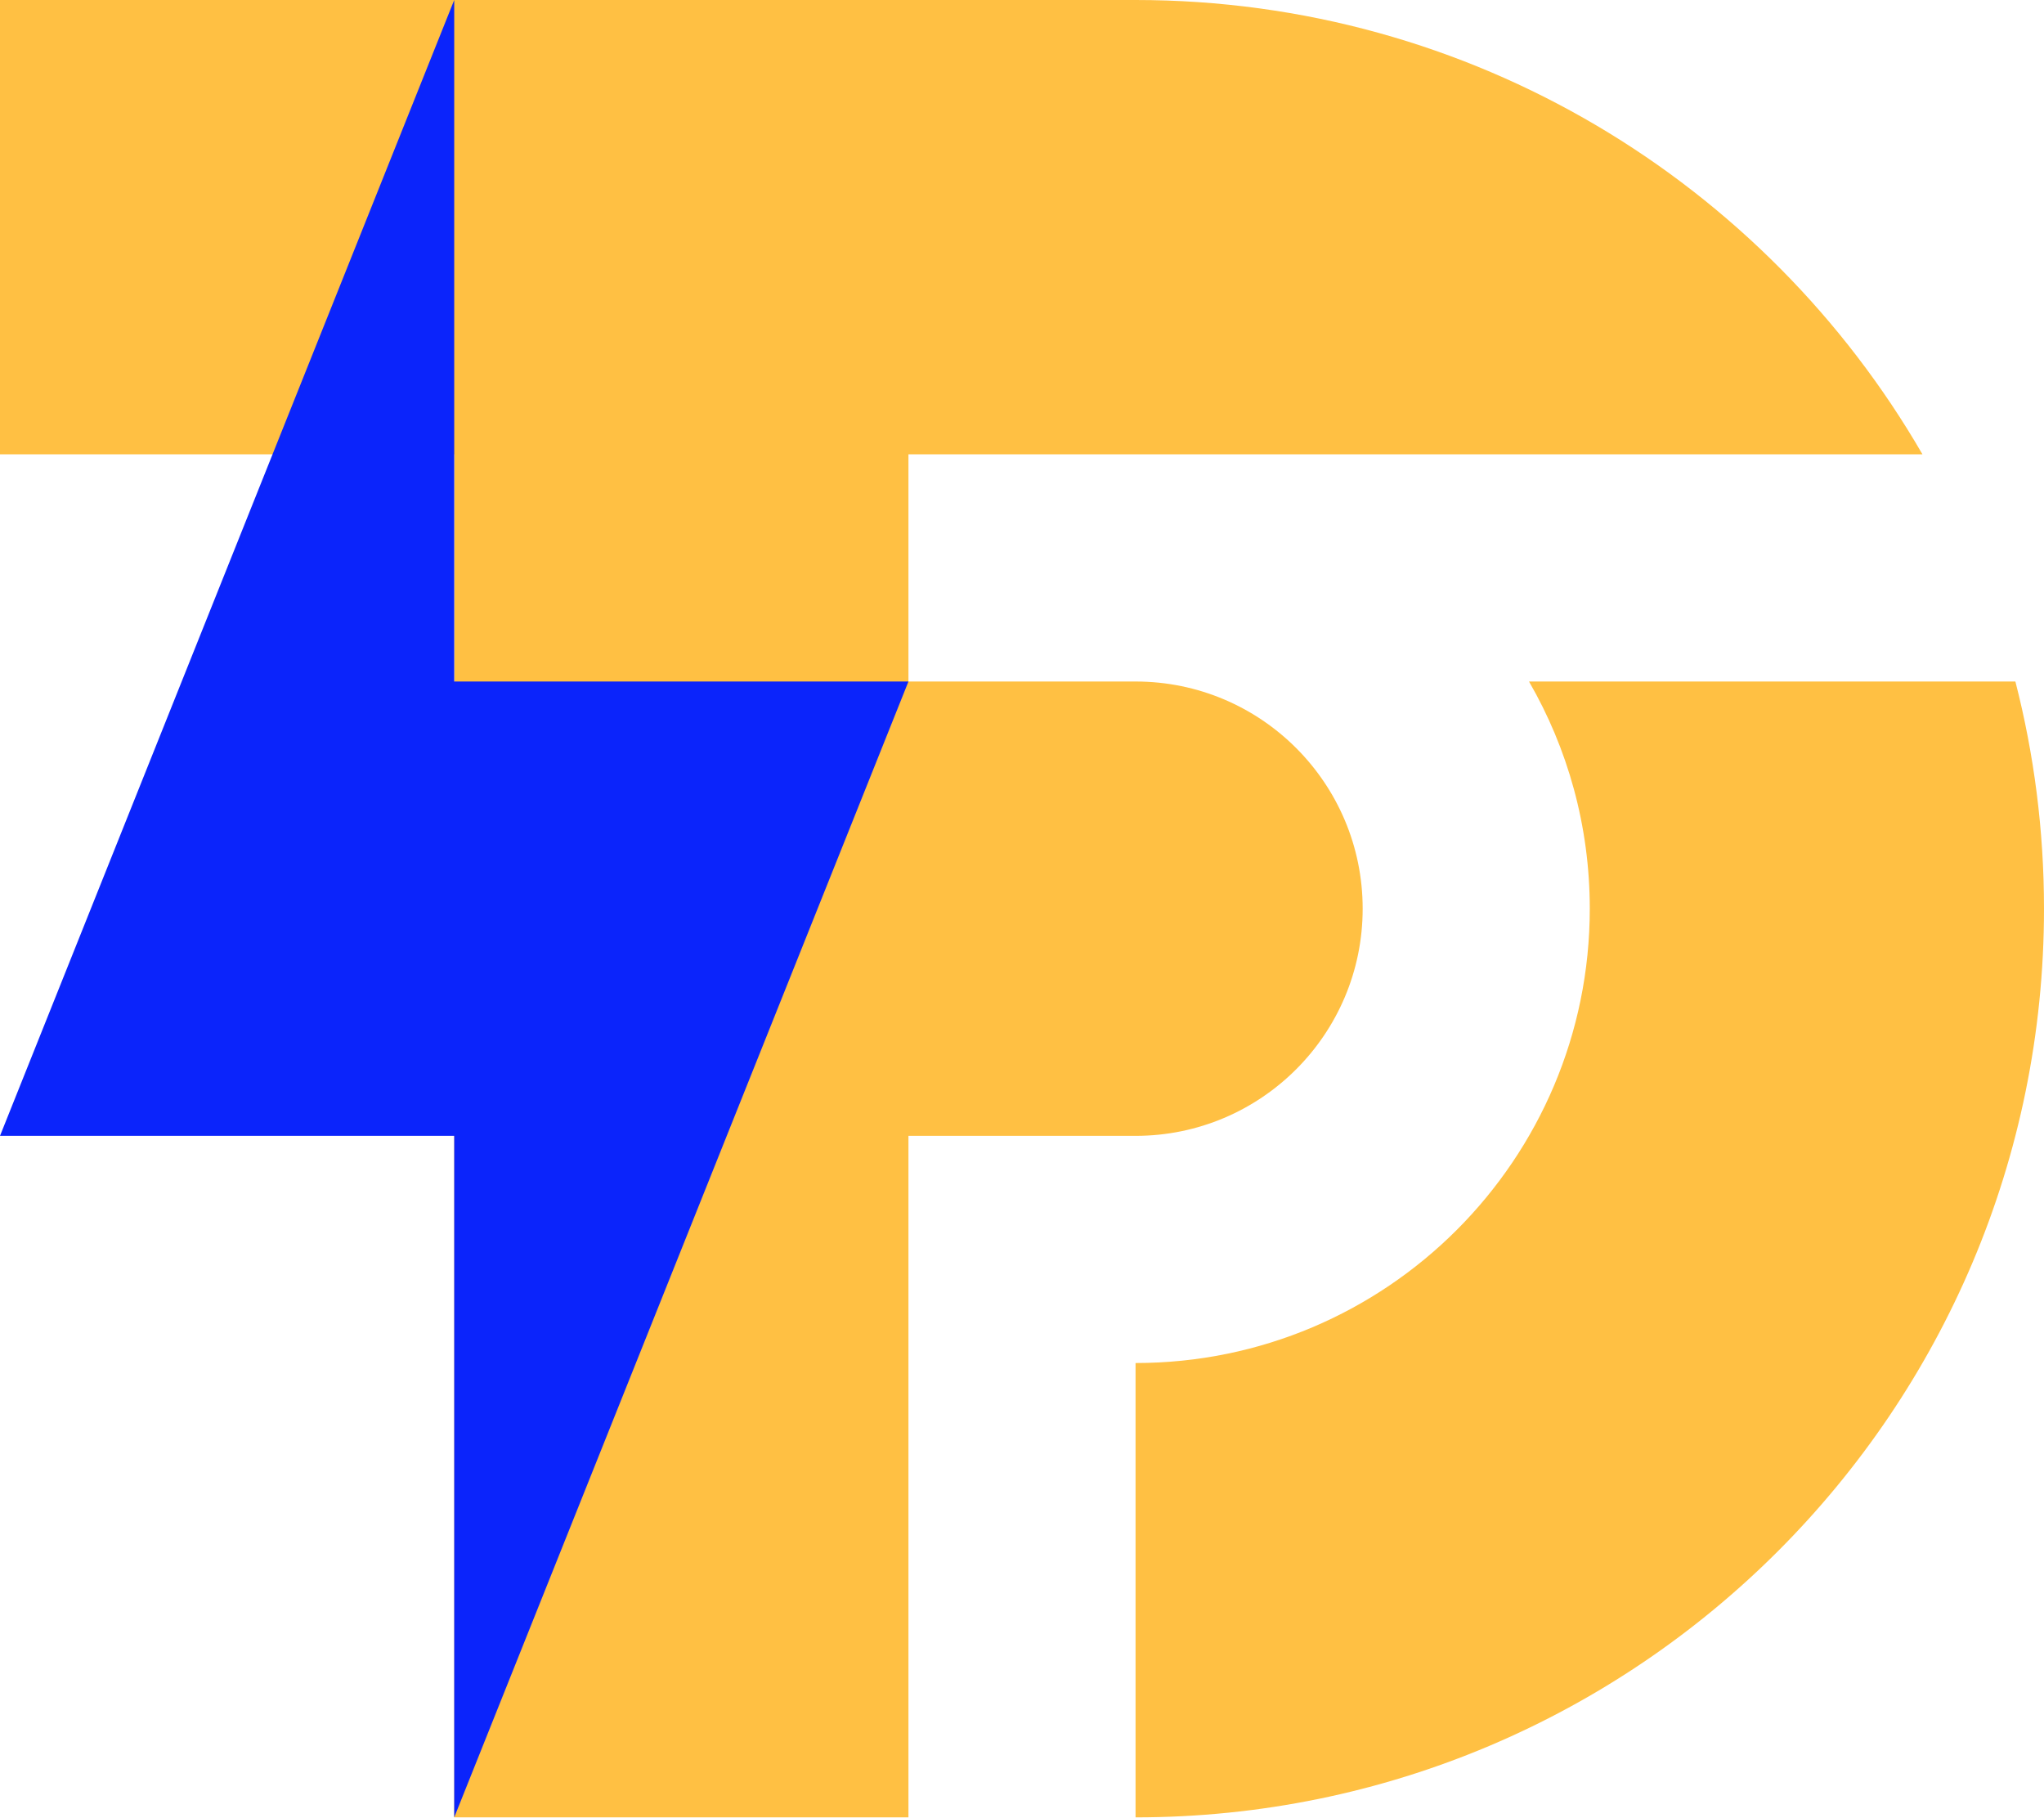
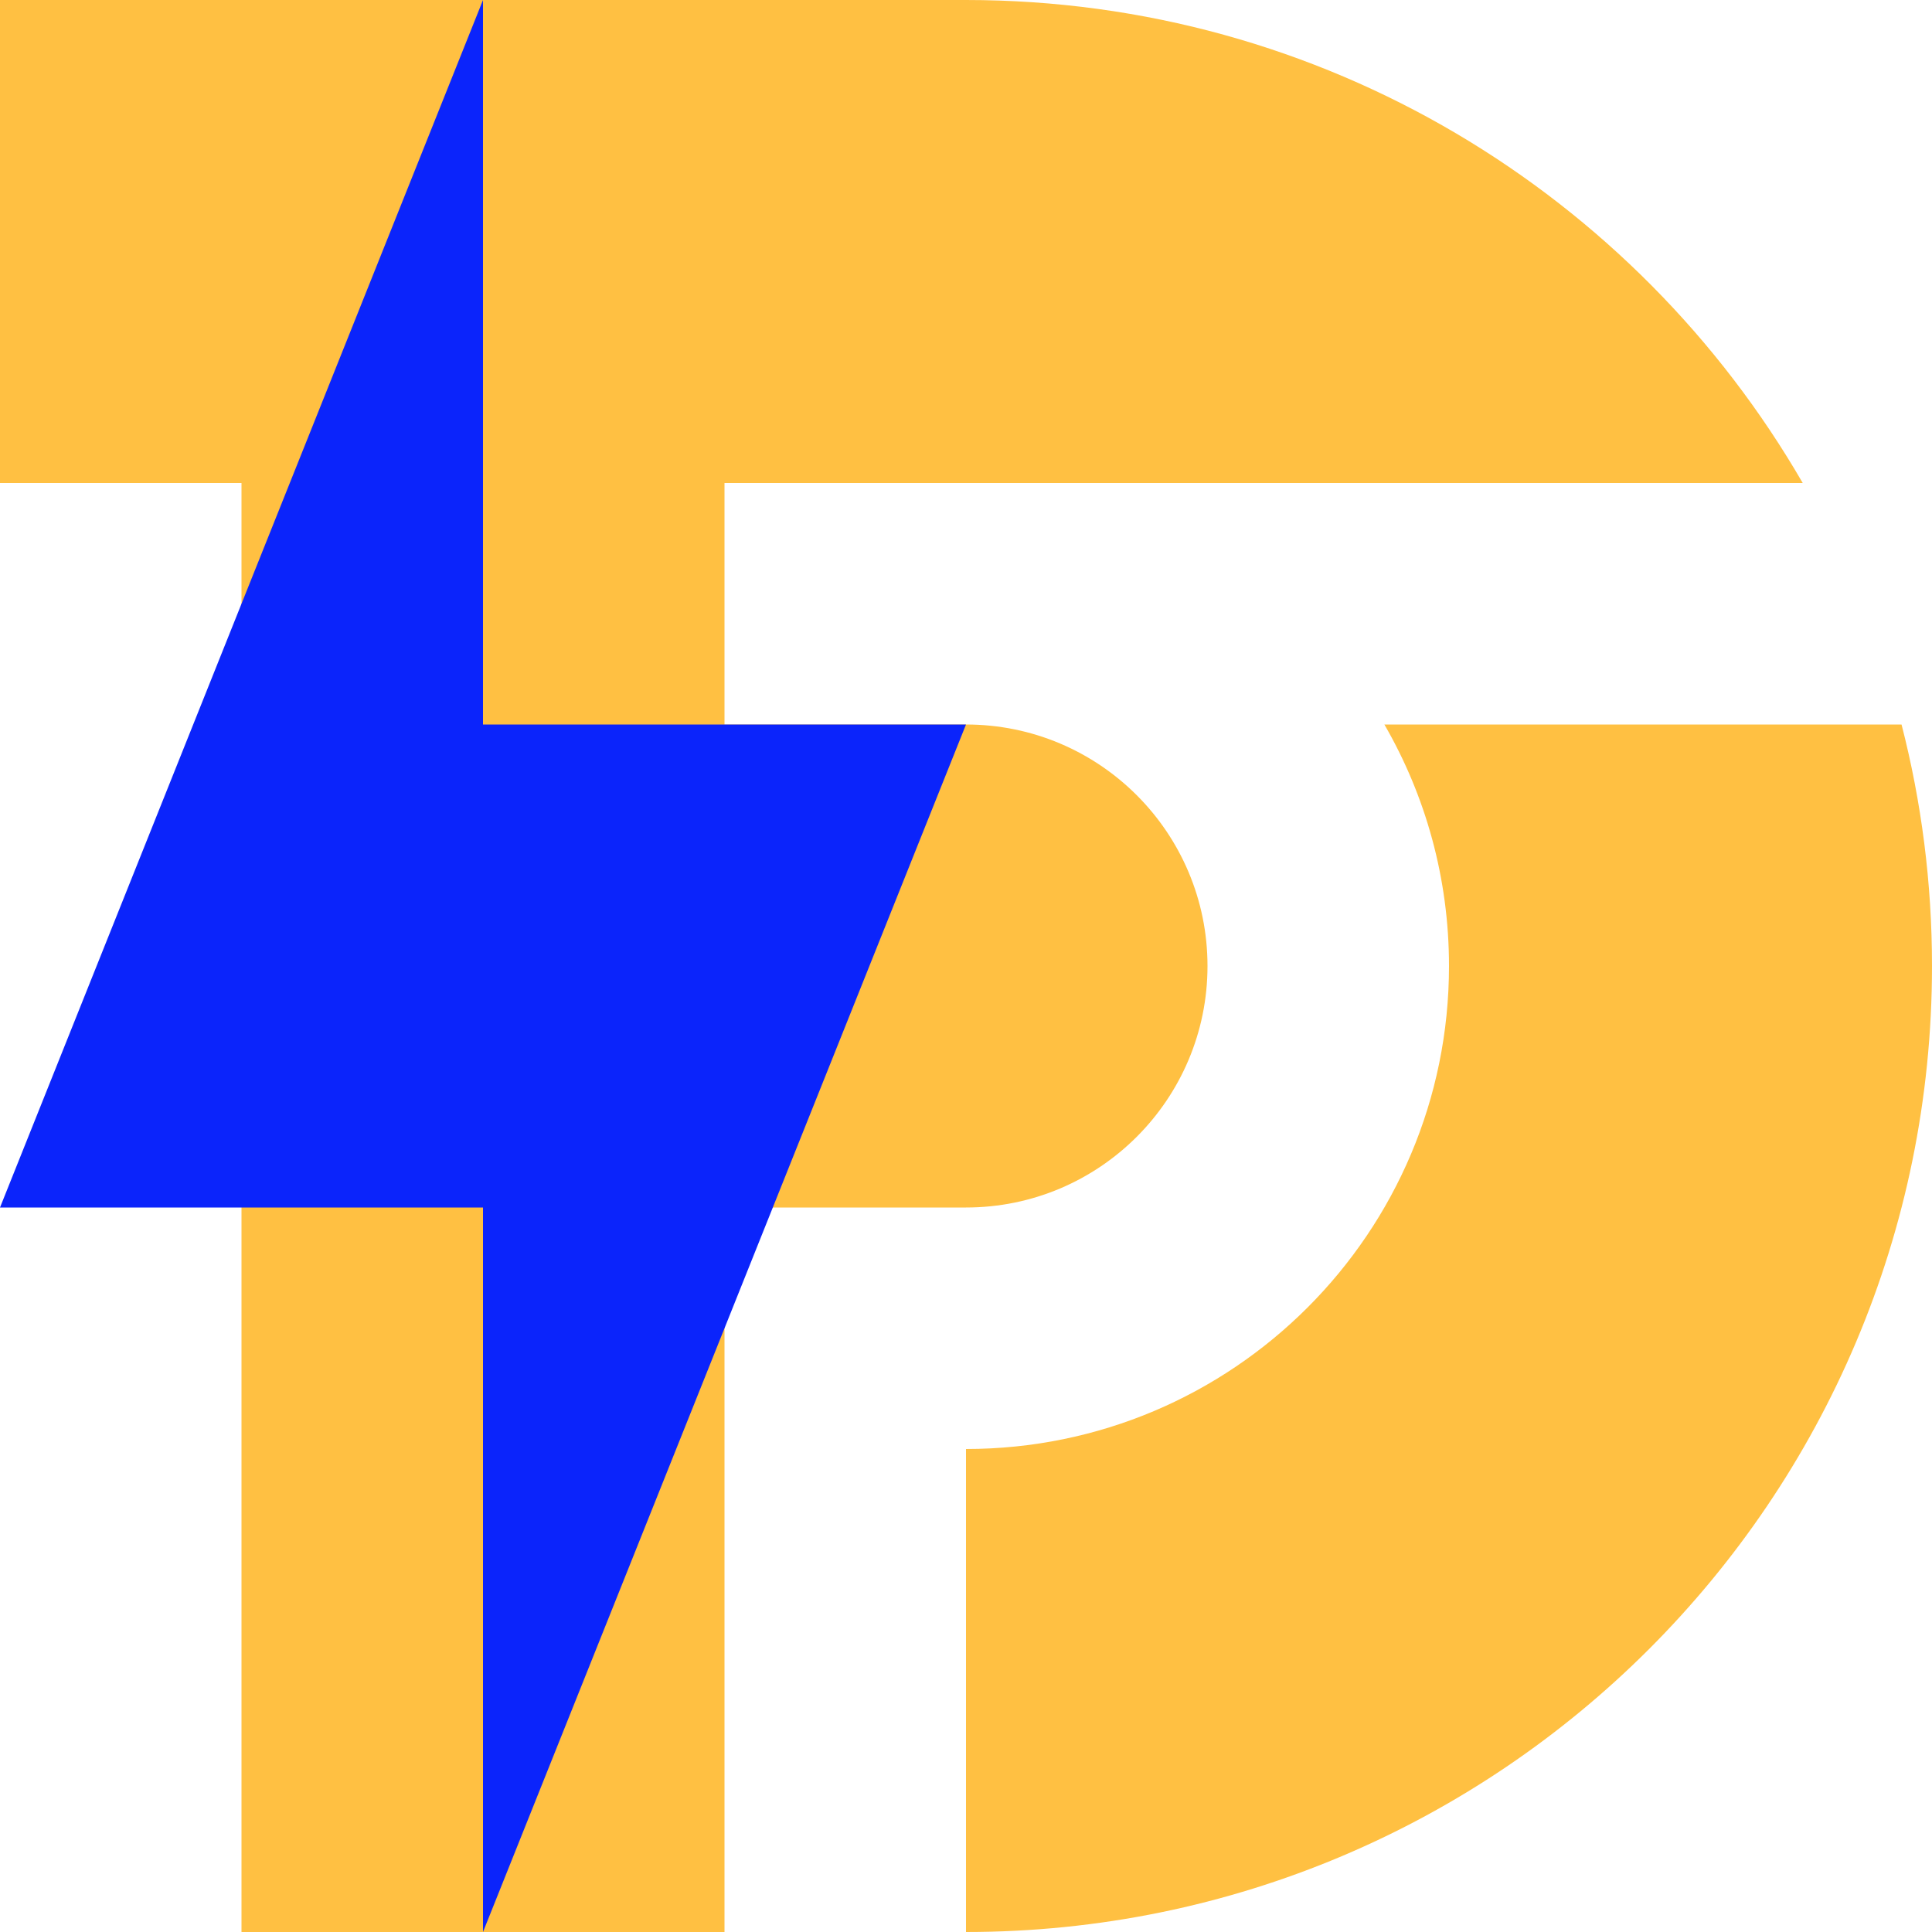
- <svg xmlns="http://www.w3.org/2000/svg" width="90" height="80" viewBox="0 0 90 80" fill="none">
-   <path fill-rule="evenodd" clip-rule="evenodd" d="M0 0H20H40H50C64.806 0 77.733 8.044 84.649 20H50H40V22.676V30H50C55.523 30 60 34.477 60 40C60 45.523 55.523 50 50 50H40V57.324V78.74V80H20V66.458V20H15.351H0V0ZM50 80C72.091 80 90 62.091 90 40C90 36.547 89.562 33.196 88.74 30H67.324C69.026 32.942 70 36.357 70 40C70 51.046 61.046 60 50 60V80Z" fill="#FFC043" />
-   <path fill-rule="evenodd" clip-rule="evenodd" d="M20 30V0L0 50H20V80L40 30H20Z" fill="#0B24FB" />
+ <svg xmlns="http://www.w3.org/2000/svg" width="80" height="80" viewBox="0 0 80 80" fill="none">
+   <path d="M40 0C54.805 0 67.731 8.044 74.647 20H30V30H40C45.523 30 50 34.477 50 40C50 45.523 45.523 50 40 50H30V80H10V20H0V0H40ZM78.739 30C79.562 33.196 80 36.547 80 40C80 62.091 62.091 80 40 80V60C51.046 60 60 51.046 60 40C60 36.357 59.026 32.942 57.324 30H78.739Z" fill="#FFC042" />
+   <path d="M20 30H40L20 80V50H0L20 0V30Z" fill="#0B24FB" />
</svg>
